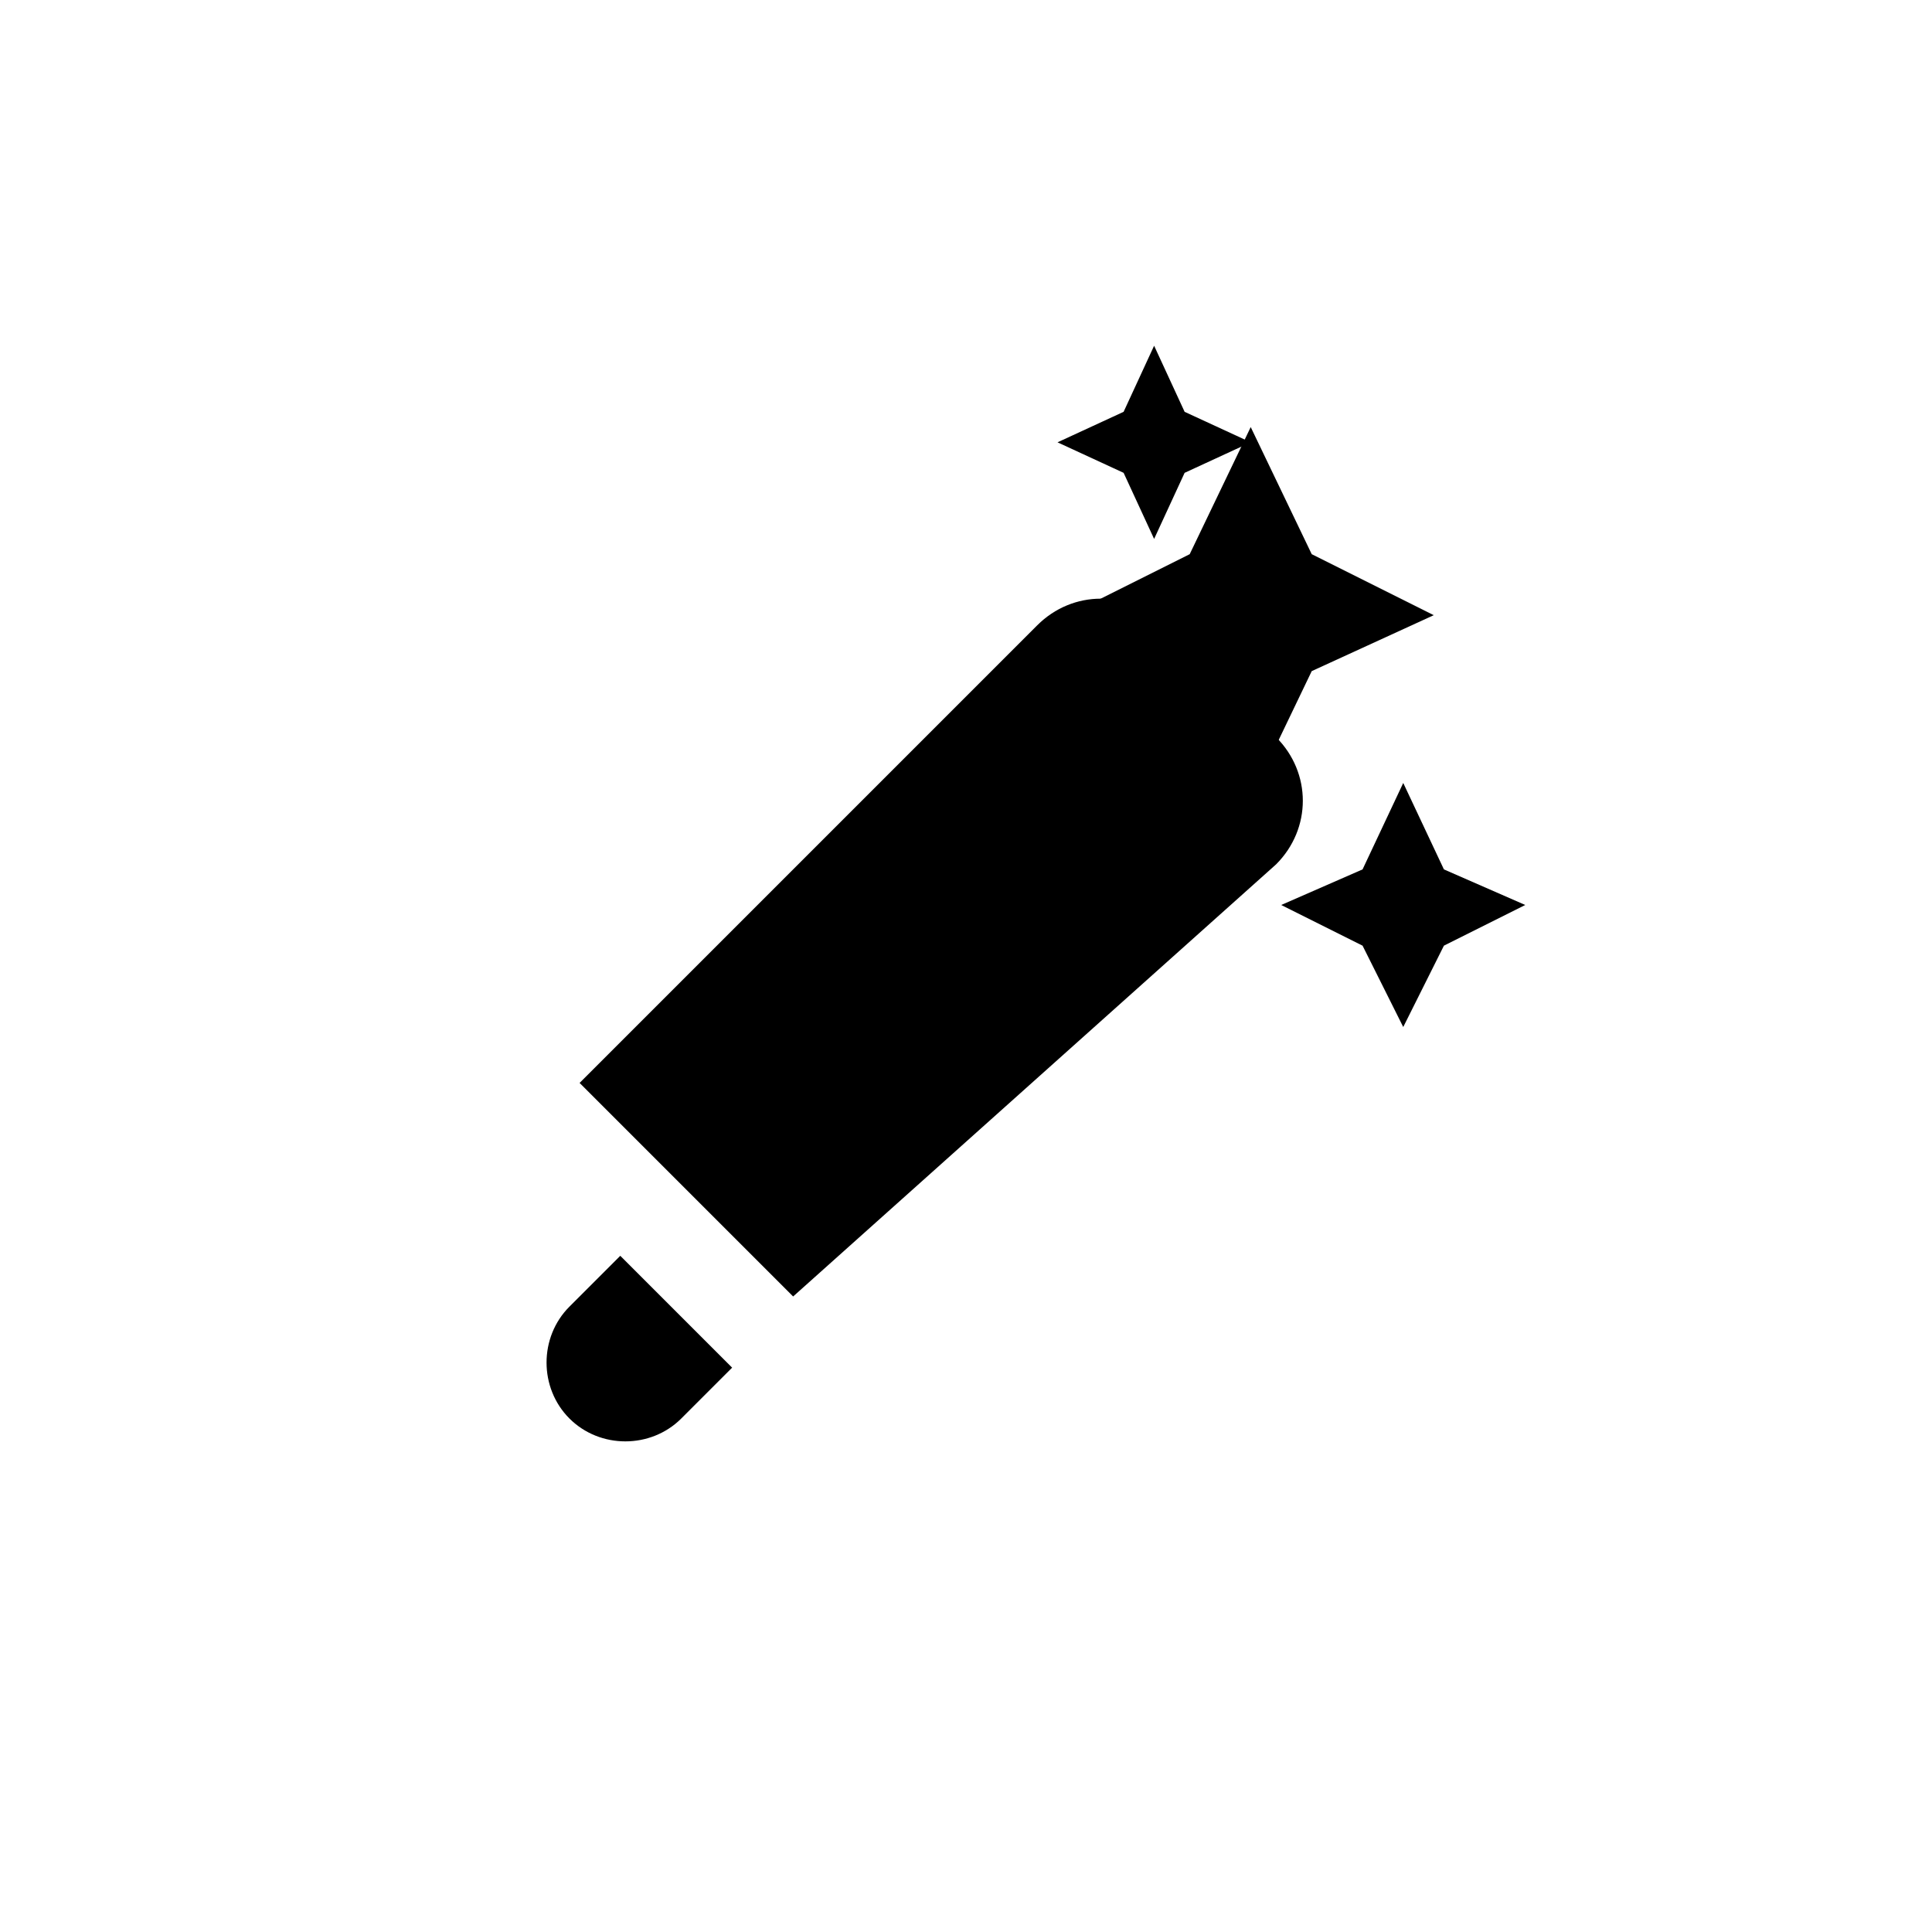
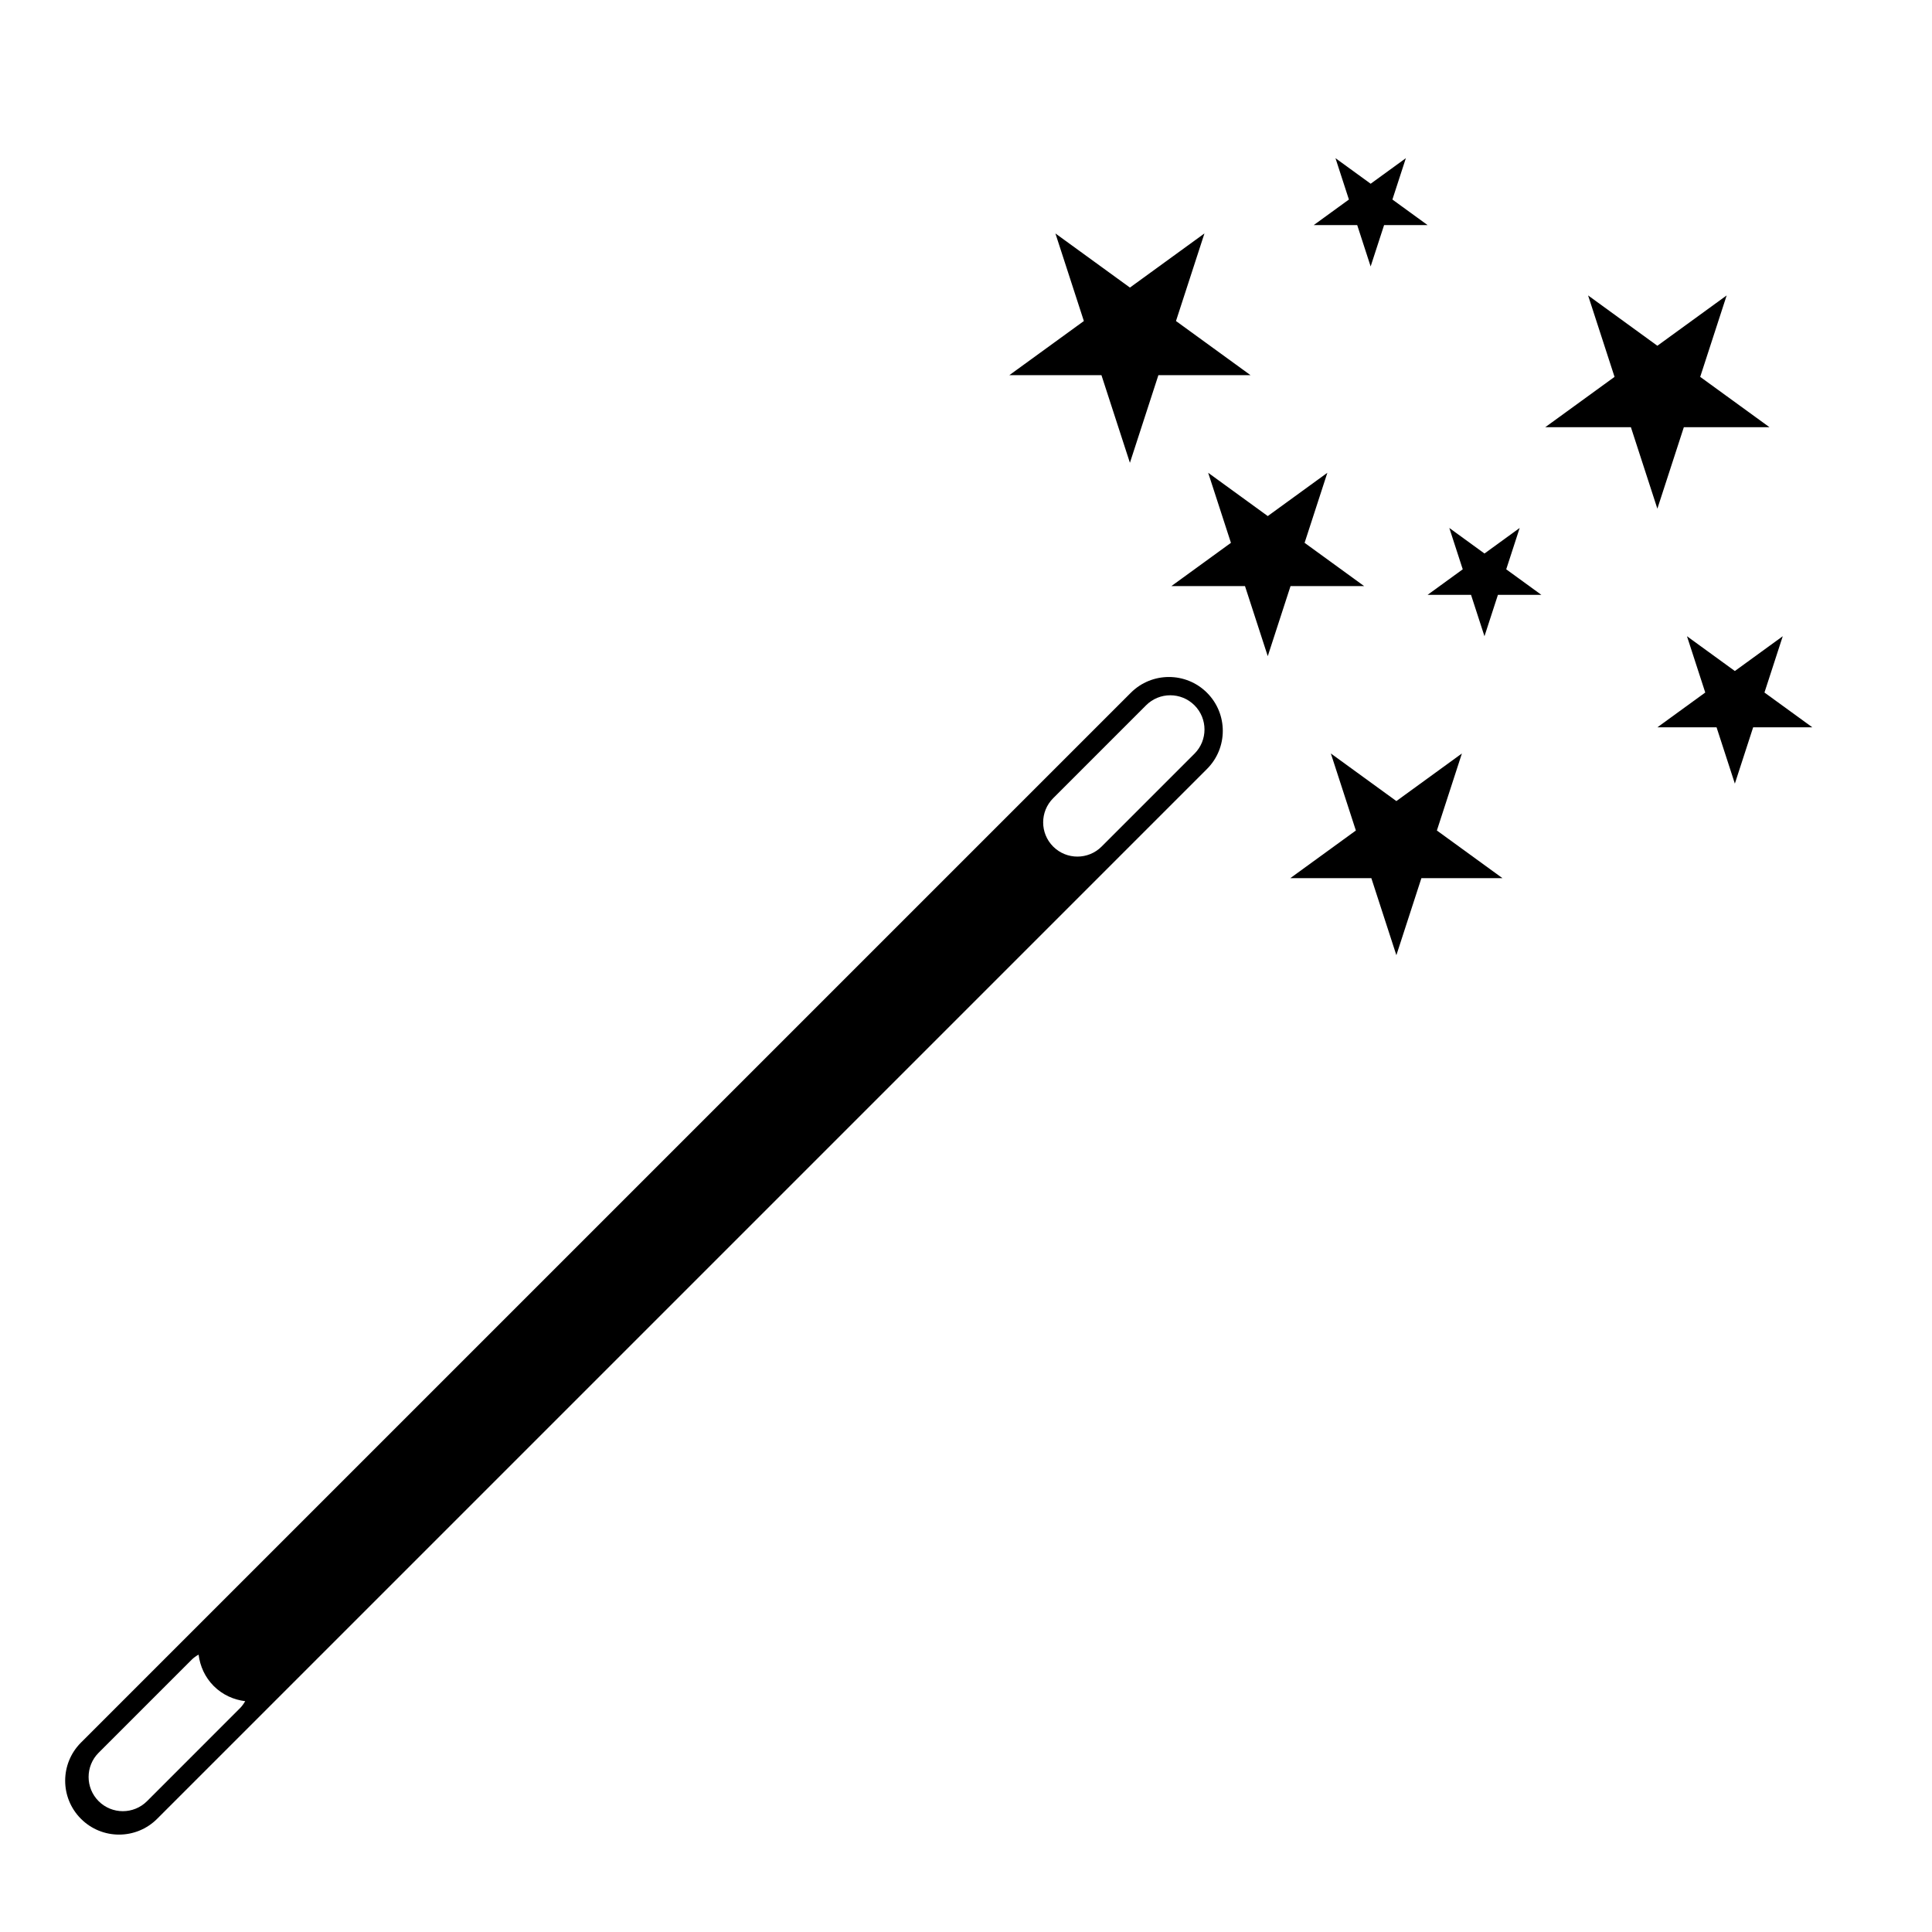
- <svg xmlns="http://www.w3.org/2000/svg" width="38" height="38" viewBox="0 0 38 38" fill="none">
-   <path d="M12.2 24.7L11.2 25.7C10.6 26.3 10.6 27.3 11.2 27.9C11.8 28.5 12.8 28.5 13.4 27.9L14.4 26.9L12.2 24.7Z" fill="currentColor" />
-   <path d="M15.6 25.5L11.4 21.3L20.4 12.3C21.1 11.6 22.2 11.6 22.9 12.3L25.1 14.5C25.8 15.2 25.8 16.3 25.1 17L15.6 25.5Z" fill="currentColor" />
-   <path d="M23.4 10.9L24.6 8.4L25.8 10.9L28.2 12.1L25.8 13.2L24.6 15.7L23.4 13.2L21 12.1L23.4 10.9Z" fill="currentColor" />
-   <path d="M26.8 17.1L27.6 15.4L28.4 17.1L30 17.8L28.4 18.6L27.6 20.2L26.8 18.6L25.2 17.8L26.8 17.1Z" fill="currentColor" />
-   <path d="M22.1 8.1L22.7 6.8L23.3 8.1L24.6 8.7L23.3 9.3L22.7 10.6L22.1 9.3L20.8 8.7L22.1 8.1Z" fill="currentColor" />
+ <svg xmlns="http://www.w3.org/2000/svg" width="38" height="38" viewBox="0 0 100 100" fill="none">
+   <path d="M62.475,35.858c-1.089-1.089-2.855-1.089-3.944,0L4.19,90.197c-1.089,1.09-1.089,2.855,0,3.944     c1.089,1.09,2.854,1.09,3.944,0l6.872-6.872l7.57-7.57l39.897-39.897C63.564,38.713,63.564,36.947,62.475,35.858z M59.321,36.506     c0.691-0.692,1.813-0.691,2.505,0c0.691,0.691,0.692,1.813,0,2.505l-4.808,4.808c-0.691,0.691-1.813,0.691-2.505,0     s-0.692-1.813-0.001-2.504L59.321,36.506z M7.609,93.229c-0.691,0.69-1.813,0.69-2.504-0.001s-0.692-1.813-0.001-2.505l4.809-4.809     c0.111-0.111,0.237-0.198,0.366-0.273c0.074,0.595,0.328,1.172,0.785,1.629c0.457,0.456,1.033,0.709,1.628,0.783     c-0.076,0.13-0.163,0.255-0.274,0.366L7.609,93.229z" fill="currentColor" />
+   <polygon points="62.535,24.471 70.609,30.337 60.629,30.337 68.704,24.471 65.619,33.963" fill="currentColor" />
+   <polygon points="58.484,23.954 54.628,12.083 64.726,19.418 52.244,19.418 62.342,12.083 58.484,23.954" fill="currentColor" />
+   <polygon points="72.276,49.441 68.884,38.999 77.766,45.452 66.787,45.452 75.668,38.999 72.276,49.441" fill="currentColor" />
+   <polygon points="89.796,40.56 87.317,32.931 93.807,37.646 85.785,37.646 92.275,32.931 89.796,40.56" fill="currentColor" />
+   <polygon points="70.944,13.791 69.124,8.187 73.891,11.65 67.999,11.65 72.767,8.187 70.944,13.791" fill="currentColor" />
+   <polygon points="85.785,26.329 82.199,15.291 91.588,22.112 79.982,22.112 89.372,15.291 85.785,26.329" fill="currentColor" />
+   <polygon points="76.836,32.931 75.016,27.327 79.782,30.79 73.891,30.79 78.658,27.327 76.836,32.931" fill="currentColor" />
</svg>
